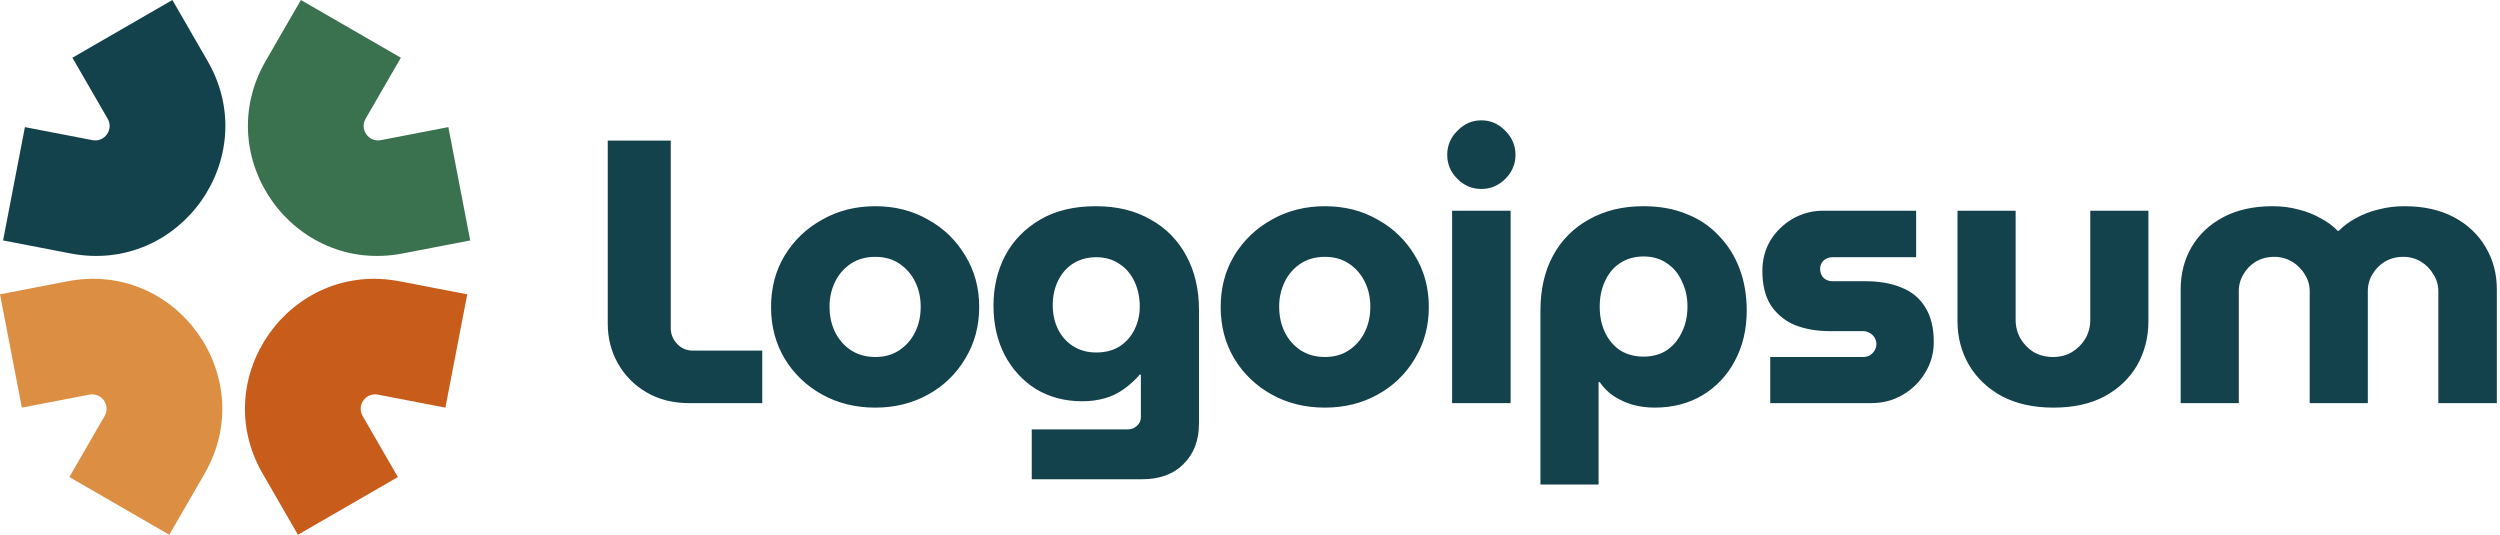
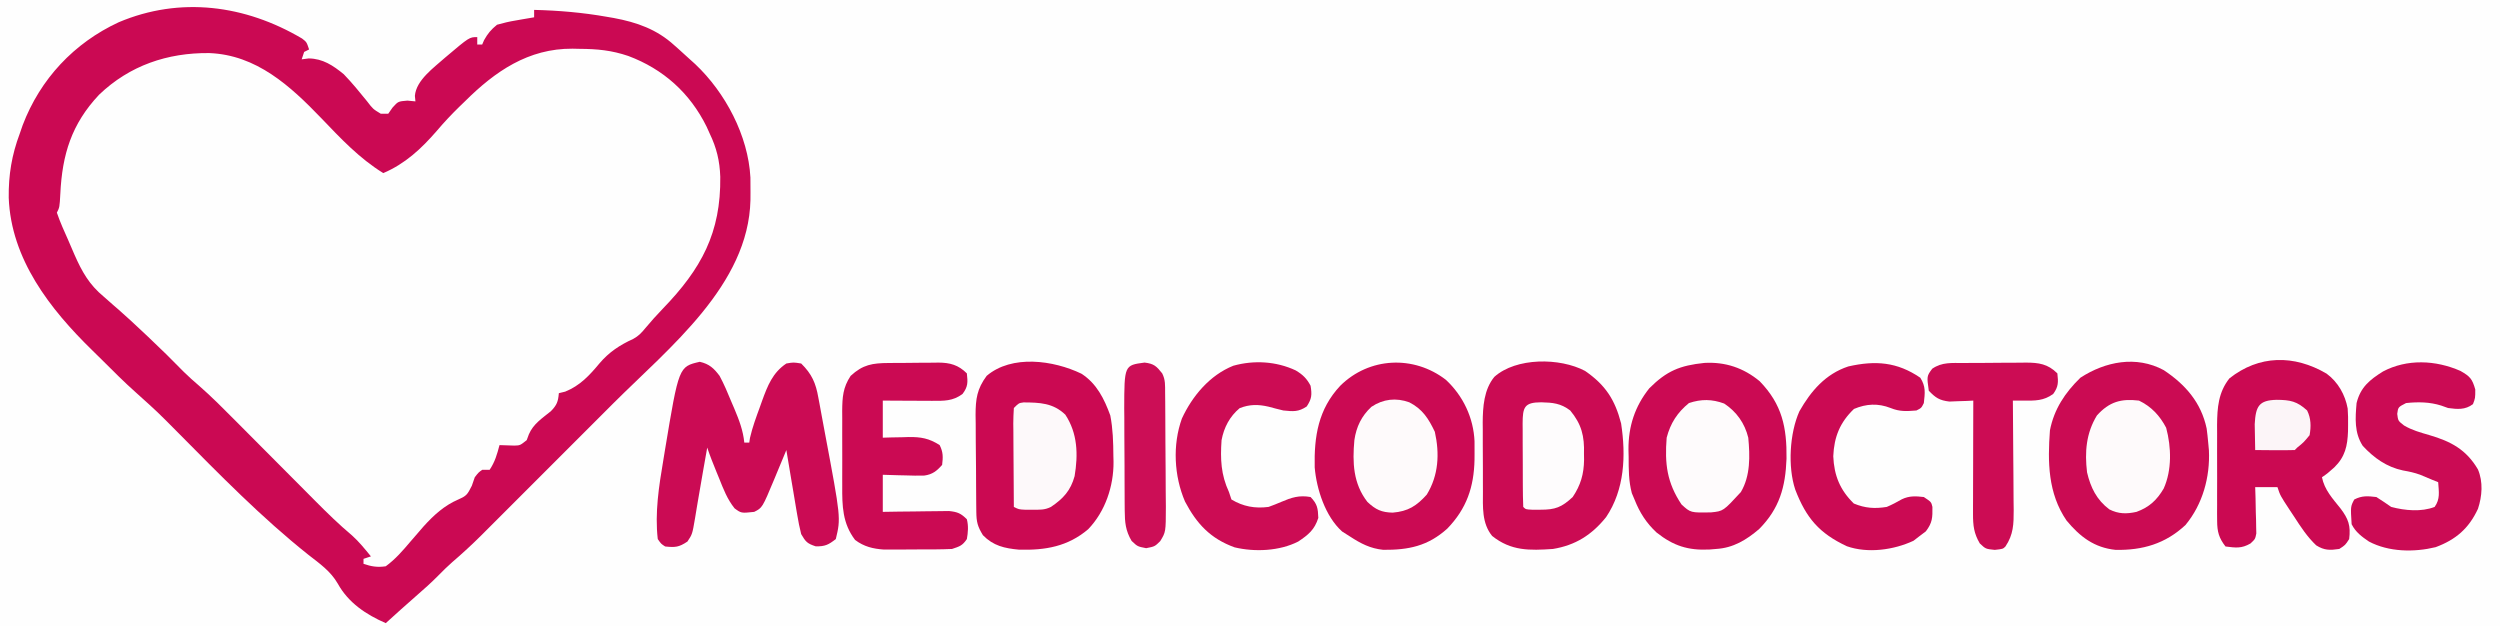
- <svg xmlns="http://www.w3.org/2000/svg" width="187" height="40" fill="none" viewBox="0 0 187 40">
-   <path fill="#3A724F" fill-rule="evenodd" d="M19.87 4.567 22.507 0l7.476 4.317-2.636 4.566c-.463.801.23 1.775 1.138 1.6l5.052-.975 1.635 8.477-5.052.974c-8.172 1.576-14.411-7.184-10.25-14.392Z" clip-rule="evenodd" />
-   <path fill="#DC8E43" fill-rule="evenodd" d="M15.302 35.433 12.665 40l-7.477-4.316 2.637-4.567c.463-.801-.23-1.775-1.139-1.6l-5.051.974L0 22.015l5.052-.974c8.172-1.576 14.41 7.184 10.25 14.392Z" clip-rule="evenodd" />
-   <path fill="#14424C" fill-rule="evenodd" d="M15.53 4.567 12.894 0 5.417 4.317l2.637 4.566c.462.801-.23 1.775-1.139 1.6l-5.052-.975L.23 17.985l5.051.974c8.173 1.576 14.412-7.184 10.25-14.392Z" clip-rule="evenodd" />
-   <path fill="#C85D1B" fill-rule="evenodd" d="M19.65 35.433 22.285 40l7.477-4.316-2.637-4.567c-.462-.801.23-1.775 1.139-1.6l5.051.974 1.635-8.476-5.052-.974c-8.172-1.576-14.41 7.184-10.25 14.392Z" clip-rule="evenodd" />
-   <path fill="#14424C" d="M163.114 30.153v-8.5c0-1.178.271-2.235.813-3.17.561-.954 1.356-1.702 2.385-2.245 1.029-.542 2.254-.813 3.675-.813a7.23 7.23 0 0 1 1.964.252c.599.15 1.141.365 1.627.645.505.262.935.58 1.291.954h.056a5.5 5.5 0 0 1 1.29-.954 6.772 6.772 0 0 1 1.656-.645 7.541 7.541 0 0 1 1.992-.252c1.421 0 2.646.27 3.675.813 1.028.543 1.823 1.29 2.384 2.245.562.935.842 1.991.842 3.17v8.5h-4.377v-8.36c0-.467-.121-.888-.364-1.262a2.663 2.663 0 0 0-.926-.954 2.508 2.508 0 0 0-1.347-.365c-.505 0-.963.122-1.374.365a2.654 2.654 0 0 0-.926.954 2.4 2.4 0 0 0-.337 1.262v8.36h-4.348v-8.36c0-.467-.122-.888-.365-1.262a2.585 2.585 0 0 0-.954-.954 2.508 2.508 0 0 0-1.347-.365c-.505 0-.963.122-1.374.365a2.654 2.654 0 0 0-.926.954 2.41 2.41 0 0 0-.337 1.262v8.36h-4.348ZM153.603 30.49c-1.477 0-2.759-.28-3.843-.842-1.066-.58-1.889-1.356-2.469-2.328-.58-.991-.87-2.086-.87-3.283v-8.276h4.349v8.164c0 .505.121.973.364 1.403.243.411.571.748.982 1.01.43.243.917.365 1.459.365.524 0 .991-.122 1.403-.365.43-.262.767-.599 1.01-1.01.243-.43.365-.898.365-1.403v-8.164h4.348v8.276c0 1.197-.281 2.292-.842 3.283-.561.972-1.374 1.749-2.44 2.328-1.048.561-2.32.842-3.816.842ZM132.414 30.153v-3.45h6.93c.187 0 .355-.038.505-.113.149-.093.271-.215.364-.364a.93.93 0 0 0 0-.982.9.9 0 0 0-.364-.337.934.934 0 0 0-.505-.14h-2.525c-.936 0-1.787-.15-2.553-.449a4.052 4.052 0 0 1-1.796-1.459c-.43-.673-.645-1.543-.645-2.609 0-.823.196-1.571.589-2.244a4.76 4.76 0 0 1 1.655-1.628 4.568 4.568 0 0 1 2.329-.617h6.929v3.479h-6.256a.97.97 0 0 0-.673.253.841.841 0 0 0-.253.617c0 .262.085.486.253.673a.97.97 0 0 0 .673.253h2.469c1.047 0 1.945.159 2.693.476.767.3 1.356.786 1.768 1.46.43.673.645 1.542.645 2.608 0 .842-.215 1.609-.645 2.3a4.613 4.613 0 0 1-1.684 1.656c-.692.412-1.477.617-2.356.617h-7.547ZM122.94 15.425c1.216 0 2.291.196 3.226.589a6.41 6.41 0 0 1 2.413 1.627 6.993 6.993 0 0 1 1.543 2.469c.355.935.533 1.973.533 3.114 0 1.421-.299 2.684-.898 3.787a6.471 6.471 0 0 1-2.412 2.553c-1.029.617-2.226.926-3.591.926-.58 0-1.132-.075-1.656-.224a5.312 5.312 0 0 1-1.402-.646 3.9 3.9 0 0 1-1.038-1.038h-.085v7.66h-4.348V23.223c0-1.59.318-2.965.954-4.124a6.666 6.666 0 0 1 2.693-2.694c1.16-.654 2.516-.981 4.068-.981Zm0 3.759c-.673 0-1.262.168-1.767.505-.487.318-.861.767-1.123 1.347-.261.56-.392 1.197-.392 1.907 0 .711.131 1.347.392 1.908.262.561.636 1.01 1.123 1.347.505.318 1.094.477 1.767.477.673 0 1.253-.16 1.739-.477a3.297 3.297 0 0 0 1.123-1.347c.28-.561.42-1.197.42-1.908 0-.71-.14-1.346-.42-1.907-.262-.58-.636-1.03-1.123-1.347-.486-.337-1.066-.505-1.739-.505ZM108.617 30.153V15.761h4.377v14.392h-4.377Zm2.188-16.019c-.692 0-1.29-.252-1.795-.757-.505-.505-.758-1.104-.758-1.796s.253-1.29.758-1.795c.505-.524 1.103-.786 1.795-.786s1.291.262 1.796.786c.505.505.757 1.103.757 1.795s-.252 1.29-.757 1.796c-.505.505-1.104.757-1.796.757ZM99.105 30.49c-1.477 0-2.805-.327-3.984-.982a7.462 7.462 0 0 1-2.805-2.693c-.673-1.141-1.01-2.422-1.01-3.844 0-1.44.337-2.721 1.01-3.843a7.462 7.462 0 0 1 2.805-2.693c1.179-.674 2.507-1.01 3.984-1.01 1.478 0 2.796.336 3.956 1.01a7.25 7.25 0 0 1 2.777 2.693c.692 1.122 1.038 2.403 1.038 3.843 0 1.422-.346 2.703-1.038 3.844a7.25 7.25 0 0 1-2.777 2.693c-1.178.655-2.497.982-3.956.982Zm0-3.787c.692 0 1.291-.169 1.796-.505a3.424 3.424 0 0 0 1.178-1.347c.281-.561.421-1.197.421-1.908 0-.692-.14-1.318-.421-1.88a3.423 3.423 0 0 0-1.178-1.346c-.505-.337-1.104-.505-1.796-.505s-1.3.168-1.823.505a3.428 3.428 0 0 0-1.179 1.347 4.144 4.144 0 0 0-.42 1.88c0 .71.14 1.346.42 1.907a3.43 3.43 0 0 0 1.179 1.347c.523.336 1.131.505 1.823.505ZM77.174 35.849v-3.732h7.181c.281 0 .515-.093.702-.28a.83.83 0 0 0 .28-.646v-3.17h-.084a6.59 6.59 0 0 1-1.206 1.094c-.412.3-.88.524-1.403.674a6.023 6.023 0 0 1-1.711.224c-1.272 0-2.413-.3-3.423-.898-.991-.617-1.777-1.468-2.357-2.553-.56-1.084-.841-2.319-.841-3.703 0-1.365.29-2.609.87-3.731.598-1.122 1.468-2.02 2.609-2.693 1.14-.674 2.534-1.01 4.18-1.01 1.571 0 2.927.327 4.068.982a6.624 6.624 0 0 1 2.693 2.72c.636 1.16.954 2.526.954 4.097v8.416c0 1.29-.383 2.31-1.15 3.058-.748.767-1.786 1.15-3.114 1.15h-8.248Zm4.825-9.483c.673 0 1.253-.15 1.74-.449a3.18 3.18 0 0 0 1.121-1.262 3.834 3.834 0 0 0 .393-1.74c0-.673-.13-1.29-.392-1.851-.262-.561-.636-1.001-1.123-1.319-.486-.337-1.066-.505-1.74-.505-.654 0-1.234.159-1.739.477-.486.318-.86.748-1.122 1.29-.261.543-.392 1.15-.392 1.824 0 .655.13 1.253.392 1.796.262.523.636.944 1.123 1.262.504.318 1.084.477 1.739.477ZM65.473 30.49c-1.477 0-2.805-.327-3.983-.982a7.46 7.46 0 0 1-2.806-2.693c-.673-1.141-1.01-2.422-1.01-3.844 0-1.44.337-2.721 1.01-3.843a7.46 7.46 0 0 1 2.806-2.693c1.178-.674 2.506-1.01 3.983-1.01 1.478 0 2.796.336 3.956 1.01a7.252 7.252 0 0 1 2.777 2.693c.692 1.122 1.038 2.403 1.038 3.843 0 1.422-.346 2.703-1.038 3.844a7.252 7.252 0 0 1-2.777 2.693c-1.178.655-2.497.982-3.956.982Zm0-3.787c.692 0 1.29-.169 1.796-.505a3.43 3.43 0 0 0 1.178-1.347c.28-.561.42-1.197.42-1.908 0-.692-.14-1.318-.42-1.88a3.429 3.429 0 0 0-1.178-1.346c-.505-.337-1.104-.505-1.796-.505s-1.3.168-1.823.505a3.428 3.428 0 0 0-1.179 1.347 4.145 4.145 0 0 0-.42 1.88c0 .71.14 1.346.42 1.907a3.43 3.43 0 0 0 1.179 1.347c.523.336 1.131.505 1.823.505ZM51.547 30.153c-1.216 0-2.282-.27-3.198-.813a5.763 5.763 0 0 1-2.132-2.16c-.505-.898-.758-1.89-.758-2.974V10.515h4.713v14.027c0 .45.16.842.477 1.179.318.336.71.505 1.178.505h5.19v3.927h-5.47Z" />
+ <svg xmlns="http://www.w3.org/2000/svg" version="1.1" width="1011" height="253">
+   <path d="M0 0 C333.63 0 667.26 0 1011 0 C1011 83.49 1011 166.98 1011 253 C677.37 253 343.74 253 0 253 C0 169.51 0 86.02 0 0 Z " fill="#FEFEFE" transform="translate(0,0)" />
+   <path d="M0 0 C12.81 9.316 22.071 22.008 25.406 37.75 C25.652 41.309 25.637 44.871 25.656 48.438 C25.687 49.871 25.687 49.871 25.719 51.334 C25.754 57.71 24.847 62.863 22.406 68.75 C21.859 70.094 21.859 70.094 21.301 71.465 C16.476 81.377 9.179 89.164 1.694 97.126 C-0.925 99.912 -3.39 102.713 -5.719 105.75 C-8.583 109.197 -12.123 110.604 -16.137 112.445 C-21.425 115.254 -24.928 119.933 -28.656 124.5 C-31.253 127.598 -33.776 129.275 -37.594 130.75 C-38.254 130.75 -38.914 130.75 -39.594 130.75 C-39.647 131.472 -39.699 132.194 -39.754 132.938 C-40.904 136.788 -42.967 138.2 -46.031 140.75 C-49.851 143.937 -51.97 146.051 -53.594 150.75 C-56.808 152.357 -60.03 151.807 -63.594 151.75 C-63.866 152.69 -63.866 152.69 -64.145 153.648 C-64.396 154.466 -64.647 155.283 -64.906 156.125 C-65.15 156.937 -65.394 157.749 -65.645 158.586 C-66.594 160.75 -66.594 160.75 -69.594 162.75 C-70.254 162.75 -70.914 162.75 -71.594 162.75 C-74.534 165.882 -74.534 165.882 -76 169.816 C-76.196 170.454 -76.392 171.093 -76.594 171.75 C-78.467 172.67 -80.345 173.583 -82.238 174.461 C-90.753 179.121 -97.411 187.608 -103.772 194.784 C-104.34 195.412 -104.907 196.04 -105.492 196.688 C-105.994 197.253 -106.496 197.819 -107.013 198.402 C-108.887 200 -110.168 200.411 -112.594 200.75 C-114.603 200.479 -116.607 200.156 -118.594 199.75 C-118.264 198.76 -117.934 197.77 -117.594 196.75 C-116.934 196.75 -116.274 196.75 -115.594 196.75 C-119.965 191.585 -124.494 186.828 -129.5 182.281 C-136.628 175.698 -143.528 168.903 -150.375 162.031 C-150.89 161.515 -151.405 160.998 -151.935 160.466 C-155.658 156.731 -159.377 152.991 -163.094 149.25 C-166.844 145.476 -170.597 141.703 -174.353 137.935 C-175.831 136.451 -177.305 134.964 -178.779 133.477 C-183.344 128.895 -187.94 124.434 -192.873 120.248 C-195.939 117.579 -198.751 114.654 -201.594 111.75 C-206.953 106.32 -206.953 106.32 -212.594 101.188 C-213.197 100.655 -213.8 100.123 -214.422 99.574 C-216.154 98.12 -217.95 96.743 -219.766 95.395 C-228.498 88.518 -233.154 80.666 -237.531 70.562 C-237.798 69.948 -238.066 69.333 -238.341 68.699 C-241.488 61.359 -241.488 61.359 -242.594 57.75 C-242.099 56.76 -242.099 56.76 -241.594 55.75 C-241.481 53.982 -241.374 52.214 -241.304 50.444 C-240.627 33.475 -235.707 20.884 -223.594 8.75 C-223.028 8.172 -222.462 7.595 -221.879 7 C-209.963 -4.188 -194.223 -7.144 -178.484 -6.66 C-157.303 -5.358 -141.821 13.192 -128.123 27.468 C-122.425 33.392 -117.138 38.341 -109.594 41.75 C-98.086 34.555 -89.103 25.339 -79.988 15.398 C-59.126 -7.161 -27.879 -18.103 0 0 Z " fill="#FEFEFE" transform="translate(265.5938,28.25)" />
+   <path d="M0 0 C1.863 1.43 1.863 1.43 2.863 4.43 C2.203 4.76 1.543 5.09 0.863 5.43 C0.368 6.915 0.368 6.915 -0.137 8.43 C0.812 8.306 1.761 8.182 2.738 8.055 C8.428 8.146 12.555 10.912 16.863 14.43 C20.221 17.902 23.265 21.627 26.297 25.383 C28.698 28.521 28.698 28.521 31.863 30.43 C32.853 30.43 33.843 30.43 34.863 30.43 C35.441 29.605 36.018 28.78 36.613 27.93 C38.863 25.43 38.863 25.43 42.613 25.117 C44.222 25.272 44.222 25.272 45.863 25.43 C45.791 24.695 45.719 23.96 45.645 23.203 C46.149 16.81 53.371 11.762 57.926 7.68 C67.676 -0.57 67.676 -0.57 70.863 -0.57 C70.863 0.42 70.863 1.41 70.863 2.43 C71.523 2.43 72.183 2.43 72.863 2.43 C73.235 1.563 73.235 1.563 73.613 0.68 C75.121 -2.034 76.446 -3.593 78.863 -5.57 C81.512 -6.325 83.919 -6.887 86.613 -7.32 C87.311 -7.445 88.008 -7.57 88.727 -7.699 C90.436 -8.004 92.15 -8.289 93.863 -8.57 C93.863 -9.56 93.863 -10.55 93.863 -11.57 C103.828 -11.324 113.541 -10.502 123.363 -8.758 C124.257 -8.605 125.152 -8.452 126.073 -8.294 C135.433 -6.542 143.455 -3.73 150.551 2.742 C151.103 3.23 151.656 3.718 152.225 4.22 C153.785 5.609 155.327 7.015 156.863 8.43 C157.568 9.064 158.274 9.698 159 10.352 C171.225 21.89 180.441 39.318 181.332 56.227 C181.366 58.211 181.376 60.195 181.363 62.18 C181.358 63.227 181.352 64.275 181.346 65.354 C180.56 99.699 148.454 125.004 125.934 147.492 C124.246 149.18 122.559 150.868 120.872 152.557 C117.366 156.064 113.858 159.57 110.349 163.075 C105.867 167.551 101.39 172.031 96.914 176.513 C93.443 179.988 89.969 183.46 86.495 186.932 C84.843 188.583 83.192 190.235 81.541 191.888 C79.236 194.196 76.927 196.501 74.618 198.805 C73.614 199.812 73.614 199.812 72.59 200.839 C68.749 204.663 64.802 208.302 60.682 211.825 C58.831 213.459 57.092 215.167 55.363 216.93 C52.388 219.952 49.273 222.75 46.062 225.52 C41.944 229.097 37.911 232.772 33.863 236.43 C25.94 232.972 18.762 228.222 14.488 220.492 C11.554 215.378 7.091 212.314 2.502 208.734 C-16.364 193.722 -33.284 176.404 -50.223 159.307 C-58.392 151.063 -58.392 151.063 -67.017 143.305 C-71.914 138.973 -76.517 134.315 -81.154 129.708 C-82.384 128.489 -83.619 127.274 -84.859 126.064 C-101.917 109.412 -117.669 89.253 -118.607 64.39 C-118.718 55.177 -117.386 47.106 -114.137 38.43 C-113.553 36.742 -113.553 36.742 -112.957 35.02 C-105.86 16.395 -92.215 1.813 -74.137 -6.57 C-49.301 -17.08 -23.02 -13.585 0 0 Z M65.863 25.43 C64.734 26.52 64.734 26.52 63.582 27.633 C60.386 30.755 57.378 33.961 54.488 37.367 C48.24 44.584 41.699 50.666 32.863 54.43 C23.127 48.422 15.683 40.452 7.83 32.26 C-4.755 19.175 -18.418 6.629 -37.517 5.893 C-54.4 5.726 -69.713 10.899 -82.074 22.742 C-93.218 34.6 -96.976 46.878 -97.742 62.811 C-98.034 68.225 -98.034 68.225 -99.137 70.43 C-97.829 74.298 -96.127 78.001 -94.47 81.732 C-93.651 83.585 -92.858 85.449 -92.066 87.314 C-88.975 94.323 -86.053 99.551 -80.137 104.43 C-78.82 105.59 -77.503 106.752 -76.188 107.914 C-75.518 108.492 -74.848 109.07 -74.159 109.666 C-70.806 112.591 -67.566 115.633 -64.324 118.68 C-63.631 119.329 -62.938 119.979 -62.225 120.648 C-57.297 125.288 -52.485 130.019 -47.762 134.867 C-45.782 136.799 -43.804 138.579 -41.701 140.365 C-36.603 144.813 -31.853 149.601 -27.09 154.401 C-25.443 156.061 -23.793 157.717 -22.142 159.373 C-18.045 163.484 -13.953 167.6 -9.861 171.715 C-6.392 175.205 -2.92 178.692 0.554 182.177 C2.167 183.796 3.777 185.418 5.386 187.04 C10.17 191.848 14.975 196.565 20.181 200.922 C23.056 203.499 25.425 206.442 27.863 209.43 C26.873 209.76 25.883 210.09 24.863 210.43 C24.863 211.09 24.863 211.75 24.863 212.43 C28 213.536 30.559 213.943 33.863 213.43 C37.757 210.592 40.758 207.094 43.863 203.43 C45.071 202.034 46.28 200.638 47.488 199.242 C48.039 198.604 48.589 197.966 49.156 197.309 C53.299 192.749 57.488 188.888 63.176 186.43 C66.606 184.882 66.816 184.523 68.676 180.867 C69.068 179.733 69.46 178.598 69.863 177.43 C71.363 175.492 71.363 175.492 72.863 174.43 C73.853 174.43 74.843 174.43 75.863 174.43 C78.053 171.145 78.861 168.223 79.863 164.43 C81.849 164.495 83.835 164.56 85.82 164.625 C88.177 164.562 88.177 164.562 90.863 162.43 C91.151 161.656 91.438 160.883 91.734 160.086 C93.549 155.815 97.116 153.59 100.648 150.711 C103.078 148.208 103.568 146.85 103.863 143.43 C104.709 143.223 105.555 143.017 106.426 142.805 C112.389 140.42 116.245 136.243 120.301 131.367 C124.139 126.846 128.537 123.935 133.918 121.5 C136.1 120.3 137.226 119.101 138.801 117.18 C141.085 114.459 143.417 111.829 145.891 109.281 C161.451 93.187 169.443 78.591 169.141 55.906 C168.922 49.508 167.652 44.199 164.863 38.43 C164.451 37.514 164.038 36.599 163.613 35.656 C156.9 22.039 146.092 12.348 131.926 7.055 C125.159 4.763 119.369 4.218 112.238 4.18 C110.817 4.149 110.817 4.149 109.367 4.117 C91.504 4.019 78.075 13.288 65.863 25.43 Z " fill="#CB0953" transform="translate(122.1367,15.57031)" />
+   <path d="M0 0 C8.753 5.806 15.157 13.12 17.359 23.629 C17.612 25.519 17.818 27.416 17.984 29.316 C18.078 30.337 18.173 31.358 18.27 32.41 C18.78 43.188 15.774 54.221 8.785 62.637 C0.652 70.223 -8.568 72.89 -19.477 72.684 C-28.12 71.787 -33.889 67.359 -39.324 60.793 C-46.823 49.813 -46.979 37.13 -46.016 24.316 C-44.331 15.74 -39.899 9.095 -33.703 3.066 C-23.642 -3.485 -11.112 -5.995 0 0 Z " fill="#CB0B53" transform="translate(875.0156,149.6836)" />
+   <path d="M0 0 C6.968 6.507 11.148 15.359 11.551 24.863 C11.57 26.471 11.574 28.079 11.562 29.688 C11.557 30.529 11.551 31.371 11.545 32.238 C11.329 43.307 8.351 52.081 0.516 60.164 C-7.317 67.199 -15.071 68.804 -25.391 68.723 C-30.605 68.183 -34.408 66.206 -38.75 63.375 C-39.822 62.694 -40.895 62.014 -42 61.312 C-48.78 55.245 -52.346 44.167 -53.086 35.395 C-53.355 22.862 -51.646 11.864 -42.75 2.375 C-31.097 -9.175 -13.074 -10.114 0 0 Z " fill="#CB0A53" transform="translate(584.75,153.625)" />
+   <path d="M0 0 C8.446 -0.487 15.84 1.995 22.371 7.406 C31.453 16.772 33.376 26.09 33.217 38.745 C32.796 50.168 30.384 58.846 22.188 67.137 C17.03 71.575 11.654 74.828 4.75 75.234 C3.864 75.308 2.979 75.381 2.066 75.457 C-6.561 75.886 -12.511 73.982 -19.285 68.625 C-23.476 64.746 -26.162 60.529 -28.25 55.234 C-28.607 54.395 -28.964 53.556 -29.332 52.691 C-30.638 47.775 -30.618 43.05 -30.625 37.984 C-30.649 36.998 -30.674 36.012 -30.699 34.996 C-30.736 25.665 -28.129 17.583 -22.25 10.234 C-15.2 3.214 -9.889 1.03 0 0 Z " fill="#CB0A53" transform="translate(689.25,146.7656)" />
+   <path d="M0 0 C8.261 5.692 12.106 11.667 14.574 21.223 C16.564 34.201 16.009 47.996 8.512 59.117 C2.741 66.304 -3.886 70.511 -13 72 C-22.401 72.642 -29.913 72.866 -37.578 66.738 C-41.805 61.571 -41.307 54.975 -41.301 48.668 C-41.305 47.677 -41.309 46.686 -41.314 45.664 C-41.319 43.572 -41.32 41.48 -41.316 39.388 C-41.313 36.208 -41.336 33.029 -41.361 29.85 C-41.364 27.81 -41.364 25.77 -41.363 23.73 C-41.372 22.79 -41.382 21.849 -41.391 20.879 C-41.347 14.516 -40.904 7.525 -36.69 2.409 C-27.881 -5.488 -10.171 -5.395 0 0 Z " fill="#CB0B53" transform="translate(641,150)" />
+   <path d="M0 0 C6.176 3.965 9.224 10.128 11.688 16.887 C12.754 22.336 12.902 27.728 12.938 33.262 C12.958 34.061 12.979 34.86 13 35.684 C13.064 45.515 9.654 55.72 2.75 62.902 C-5.505 69.919 -14.601 71.462 -25.223 71.172 C-31.107 70.629 -35.624 69.617 -39.812 65.324 C-41.964 61.829 -42.446 59.994 -42.49 55.906 C-42.502 54.867 -42.515 53.829 -42.528 52.759 C-42.536 51.632 -42.543 50.505 -42.551 49.344 C-42.559 48.187 -42.567 47.03 -42.575 45.838 C-42.589 43.384 -42.6 40.93 -42.608 38.476 C-42.625 34.732 -42.669 30.988 -42.713 27.244 C-42.723 24.861 -42.732 22.477 -42.738 20.094 C-42.756 18.977 -42.773 17.86 -42.791 16.709 C-42.773 10.197 -42.217 6.173 -38.312 0.887 C-28.12 -7.798 -11.259 -5.42 0 0 Z " fill="#CB0952" transform="translate(437.3125,151.1133)" />
+   <path d="M0 0 C3.842 0.88 5.696 2.618 8 5.688 C9.822 9.072 11.291 12.571 12.75 16.125 C13.148 17.054 13.547 17.983 13.957 18.939 C15.875 23.506 17.502 27.712 18 32.688 C18.66 32.688 19.32 32.688 20 32.688 C20.097 32.057 20.193 31.427 20.293 30.777 C21.28 26.466 22.789 22.398 24.312 18.25 C24.608 17.417 24.904 16.583 25.209 15.725 C27.43 9.657 29.454 4.385 35 0.688 C37.875 0.188 37.875 0.188 41 0.688 C45.297 4.929 46.923 8.592 47.949 14.551 C48.093 15.301 48.236 16.051 48.384 16.824 C48.684 18.41 48.975 19.998 49.258 21.587 C49.68 23.958 50.127 26.324 50.58 28.689 C57.058 63.14 57.058 63.14 55 71.688 C52.052 73.993 50.647 74.7 46.875 74.625 C43.41 73.495 42.818 72.799 41 69.688 C40.343 67.052 39.822 64.531 39.395 61.859 C39.201 60.736 39.201 60.736 39.004 59.59 C38.596 57.207 38.204 54.823 37.812 52.438 C37.538 50.818 37.263 49.198 36.986 47.578 C36.312 43.616 35.653 39.653 35 35.688 C34.773 36.237 34.547 36.786 34.313 37.352 C33.275 39.862 32.232 42.368 31.188 44.875 C30.831 45.739 30.475 46.604 30.107 47.494 C25.283 59.046 25.283 59.046 22 60.688 C16.773 61.256 16.773 61.256 14.066 59.266 C11.102 55.568 9.562 51.502 7.812 47.125 C7.457 46.262 7.102 45.399 6.736 44.51 C5.404 41.255 4.112 38.025 3 34.688 C2.695 36.415 2.39 38.143 2.086 39.87 C1.818 41.387 1.549 42.904 1.28 44.421 C0.568 48.431 -0.13 52.443 -0.797 56.461 C-0.925 57.222 -1.054 57.983 -1.186 58.768 C-1.432 60.228 -1.674 61.69 -1.909 63.152 C-3.03 69.736 -3.03 69.736 -5 72.688 C-8.469 75 -9.922 75.112 -14 74.688 C-15.667 73.617 -15.667 73.617 -17 71.688 C-18.225 61.043 -16.525 50.237 -14.75 39.75 C-14.519 38.345 -14.289 36.939 -14.059 35.534 C-8.482 1.944 -8.482 1.944 0 0 Z " fill="#CB0B54" transform="translate(283,146.3125)" />
+   <path d="M0 0 C4.6 3.384 7.517 8.527 8.53 14.11 C8.699 16.39 8.735 18.617 8.691 20.902 C8.678 22.09 8.678 22.09 8.665 23.301 C8.457 29.234 7.501 33.625 3.129 37.902 C0.316 40.402 0.316 40.402 -1.871 41.902 C-0.861 46.993 2.452 50.539 5.623 54.506 C8.803 58.713 9.82 61.452 9.129 66.902 C7.566 69.34 7.566 69.34 5.129 70.902 C1.306 71.458 -0.897 71.514 -4.203 69.438 C-7.847 65.975 -10.397 62.043 -13.121 57.84 C-13.662 57.025 -14.204 56.209 -14.762 55.369 C-18.725 49.339 -18.725 49.339 -19.871 45.902 C-22.841 45.902 -25.811 45.902 -28.871 45.902 C-28.825 47.383 -28.778 48.865 -28.73 50.391 C-28.693 52.332 -28.657 54.273 -28.621 56.215 C-28.571 57.68 -28.571 57.68 -28.52 59.174 C-28.507 60.112 -28.494 61.049 -28.48 62.016 C-28.46 62.88 -28.439 63.744 -28.417 64.634 C-28.871 66.902 -28.871 66.902 -30.768 68.678 C-34.38 70.78 -36.737 70.427 -40.871 69.902 C-43.542 66.49 -44.248 63.877 -44.259 59.596 C-44.269 58.562 -44.278 57.527 -44.288 56.46 C-44.282 55.352 -44.276 54.244 -44.27 53.102 C-44.274 51.376 -44.274 51.376 -44.278 49.616 C-44.28 47.184 -44.275 44.752 -44.262 42.321 C-44.246 38.614 -44.262 34.908 -44.281 31.201 C-44.279 28.835 -44.275 26.468 -44.27 24.102 C-44.276 22.999 -44.282 21.897 -44.288 20.761 C-44.225 13.806 -43.786 7.574 -39.293 1.914 C-27.362 -7.536 -13.22 -7.755 0 0 Z " fill="#CB0952" transform="translate(940.8711,151.0977)" />
+   <path d="M0 0 C1.075 -0.009 1.075 -0.009 2.171 -0.017 C3.685 -0.027 5.2 -0.033 6.715 -0.037 C9.024 -0.047 11.332 -0.078 13.641 -0.109 C15.115 -0.116 16.589 -0.121 18.062 -0.125 C18.749 -0.137 19.436 -0.15 20.143 -0.162 C24.889 -0.141 28.254 0.794 31.664 4.203 C32.066 7.824 32.149 9.563 29.914 12.516 C26.002 15.45 22.381 15.324 17.586 15.301 C16.426 15.298 15.266 15.294 14.07 15.291 C12.864 15.283 11.657 15.274 10.414 15.266 C9.192 15.261 7.97 15.257 6.711 15.252 C3.695 15.24 0.68 15.222 -2.336 15.203 C-2.336 20.153 -2.336 25.103 -2.336 30.203 C-0.6 30.151 -0.6 30.151 1.172 30.098 C2.711 30.07 4.25 30.042 5.789 30.016 C6.55 29.99 7.31 29.965 8.094 29.939 C13.038 29.876 16.381 30.448 20.664 33.203 C22.101 36.078 22.046 38.022 21.664 41.203 C19.499 43.674 17.775 45.042 14.472 45.521 C11.92 45.597 9.402 45.552 6.852 45.453 C5.526 45.426 5.526 45.426 4.174 45.398 C2.003 45.352 -0.166 45.28 -2.336 45.203 C-2.336 50.153 -2.336 55.103 -2.336 60.203 C0.843 60.151 0.843 60.151 4.086 60.098 C6.145 60.074 8.203 60.056 10.262 60.038 C11.69 60.023 13.117 60.003 14.545 59.977 C16.6 59.94 18.655 59.923 20.711 59.91 C22.565 59.887 22.565 59.887 24.456 59.863 C27.885 60.227 29.256 60.786 31.664 63.203 C32.357 65.911 32.145 68.46 31.664 71.203 C29.852 73.877 28.786 74.162 25.664 75.203 C21.286 75.409 16.905 75.389 12.523 75.388 C10.37 75.391 8.217 75.409 6.064 75.428 C4.685 75.431 3.305 75.433 1.926 75.434 C0.678 75.438 -0.571 75.442 -1.857 75.446 C-6.339 75.133 -9.896 74.273 -13.523 71.578 C-18.651 64.86 -18.782 57.811 -18.734 49.695 C-18.739 48.069 -18.739 48.069 -18.743 46.41 C-18.745 44.129 -18.74 41.848 -18.727 39.567 C-18.711 36.082 -18.727 32.598 -18.746 29.113 C-18.744 26.891 -18.74 24.668 -18.734 22.445 C-18.74 21.408 -18.747 20.37 -18.753 19.301 C-18.7 13.861 -18.455 9.872 -15.336 5.203 C-10.4 0.638 -6.509 0.04 0 0 Z " fill="#CB0A53" transform="translate(359.3359,146.7969)" />
+   <path d="M0 0 C3.886 2.221 4.765 3.176 6 7.5 C6 11 6 11 5.062 13.438 C1.914 15.823 -1.252 15.505 -5 15 C-5.928 14.67 -6.856 14.34 -7.812 14 C-12.464 12.541 -17.16 12.483 -22 13 C-25.2 14.641 -25.2 14.641 -25.562 17.375 C-25.221 20.183 -25.221 20.183 -22.812 22.062 C-19.6 23.97 -16.199 24.9 -12.625 25.938 C-3.878 28.491 2.357 31.786 7.074 39.832 C9.226 44.871 8.775 50.644 7.09 55.766 C3.39 63.713 -1.83 68.229 -10.023 71.273 C-18.706 73.393 -28.968 73.259 -37 69 C-39.876 67.058 -42.417 65.165 -44 62 C-44.454 54.854 -44.454 54.854 -42.938 52 C-39.799 50.38 -37.475 50.588 -34 51 C-31.969 52.285 -29.967 53.619 -28 55 C-22.489 56.47 -15.829 57.104 -10.438 55 C-8.125 51.783 -8.745 48.889 -9 45 C-9.722 44.711 -10.444 44.422 -11.188 44.125 C-12.887 43.445 -14.578 42.743 -16.25 42 C-18.66 41.124 -20.742 40.685 -23.25 40.25 C-29.858 38.849 -34.947 35.207 -39.5 30.312 C-42.954 24.988 -42.53 19.129 -42 13 C-40.441 6.646 -36.728 3.596 -31.316 0.227 C-21.587 -4.925 -10.025 -4.405 0 0 Z " fill="#CB0B54" transform="translate(995,150)" />
+   <path d="M0 0 C2.845 1.706 4.457 3.254 6 6.199 C6.598 9.862 6.484 11.464 4.438 14.574 C1.056 16.829 -0.981 16.601 -5 16.199 C-7.02 15.73 -9.017 15.195 -11.02 14.656 C-15.205 13.69 -18.693 13.683 -22.688 15.262 C-26.7 18.624 -29.033 23.037 -30 28.199 C-30.531 35.913 -30.259 42.161 -27 49.199 C-26.67 50.189 -26.34 51.179 -26 52.199 C-21.255 55.046 -16.467 55.91 -11 55.199 C-9.292 54.588 -7.603 53.918 -5.938 53.199 C-1.775 51.412 1.412 50.356 6 51.199 C8.726 54.01 8.983 55.741 9.125 59.637 C7.612 64.428 5.106 66.468 1 69.199 C-6.528 73.055 -16.57 73.494 -24.719 71.551 C-34.456 68.035 -40.019 62.074 -44.773 53.043 C-49.213 42.75 -49.876 30.079 -46.035 19.434 C-41.82 10.335 -34.751 1.888 -25.234 -1.902 C-16.854 -4.23 -7.879 -3.693 0 0 Z " fill="#CC0C54" transform="translate(524,149.8008)" />
+   <path d="M0 0 C2.273 3.558 1.902 6.068 1.438 10.25 C0.438 12.25 0.438 12.25 -1.562 13.25 C-5.522 13.569 -8.332 13.755 -12 12.25 C-17.071 10.271 -21.838 10.52 -26.812 12.625 C-32.484 18.039 -34.855 23.935 -35.188 31.75 C-34.856 39.555 -32.47 45.41 -26.875 50.875 C-22.31 52.77 -18.436 53.036 -13.562 52.25 C-11.414 51.355 -9.465 50.301 -7.445 49.148 C-4.431 47.71 -1.819 47.867 1.438 48.25 C4.438 50.25 4.438 50.25 4.906 52.238 C4.964 56.547 4.935 58.596 2.25 62.125 C1.322 62.826 0.394 63.528 -0.562 64.25 C-1.284 64.807 -2.006 65.364 -2.75 65.938 C-10.774 69.682 -21.26 71.117 -29.68 68.152 C-40.897 62.907 -46.146 56.711 -50.562 45.25 C-53.644 36.005 -52.832 22.38 -48.883 13.57 C-44.21 5.358 -38.334 -1.511 -29.117 -4.559 C-18.168 -7.047 -9.373 -6.401 0 0 Z " fill="#CB0A53" transform="translate(776.5625,152.75)" />
+   <path d="M0 0 C1.343 -0.009 1.343 -0.009 2.713 -0.017 C4.61 -0.027 6.508 -0.033 8.405 -0.037 C11.302 -0.047 14.199 -0.078 17.096 -0.109 C18.939 -0.116 20.782 -0.121 22.625 -0.125 C23.49 -0.137 24.354 -0.15 25.245 -0.162 C30.455 -0.143 34.141 0.332 38.012 4.203 C38.409 7.783 38.481 9.561 36.324 12.516 C32.449 15.343 28.987 15.236 24.336 15.219 C23.526 15.216 22.716 15.214 21.882 15.212 C21.265 15.209 20.647 15.206 20.012 15.203 C20.018 15.854 20.025 16.504 20.032 17.175 C20.098 23.956 20.144 30.736 20.177 37.518 C20.192 40.047 20.212 42.577 20.238 45.106 C20.274 48.746 20.291 52.384 20.305 56.023 C20.32 57.152 20.336 58.28 20.352 59.443 C20.353 65.111 20.281 69.331 17.012 74.203 C16.012 75.203 16.012 75.203 12.699 75.578 C9.012 75.203 9.012 75.203 6.637 72.953 C4.252 68.917 3.887 65.715 3.898 61.067 C3.898 60.047 3.898 59.026 3.898 57.974 C3.904 56.879 3.909 55.784 3.914 54.656 C3.915 53.53 3.917 52.404 3.918 51.243 C3.924 47.646 3.936 44.05 3.949 40.453 C3.954 38.014 3.959 35.576 3.963 33.137 C3.974 27.159 3.991 21.181 4.012 15.203 C2.691 15.273 2.691 15.273 1.344 15.344 C0.182 15.38 -0.979 15.416 -2.176 15.453 C-3.899 15.523 -3.899 15.523 -5.656 15.594 C-9.652 15.125 -11.233 14.091 -13.988 11.203 C-14.813 5.328 -14.813 5.328 -12.613 2.328 C-8.634 -0.427 -4.678 0.023 0 0 Z " fill="#CC0C54" transform="translate(793.9883,146.7969)" />
+   <path d="M0 0 C5.005 2.406 8.444 6.103 11 11 C13.098 18.885 13.361 28.051 10 35.562 C7.261 40.232 4.117 43.153 -1 45 C-5.023 45.893 -8.264 45.878 -11.984 43.996 C-17.108 40.154 -19.57 35.151 -21 29 C-21.978 20.785 -21.38 13.171 -17 6 C-11.982 0.457 -7.246 -0.857 0 0 Z " fill="#FEFAFB" transform="translate(865,162)" />
+   <path d="M0 0 C5.322 2.707 7.786 6.592 10.328 11.93 C12.289 20.752 11.864 29.472 7.078 37.305 C2.966 41.893 -0.485 44.105 -6.734 44.617 C-11.216 44.51 -13.577 43.427 -16.922 40.305 C-22.729 32.873 -23.036 24.313 -22.208 15.268 C-21.422 9.879 -19.309 5.512 -15.312 1.816 C-10.537 -1.371 -5.323 -1.926 0 0 Z " fill="#FEFAFB" transform="translate(569.9219,162.6953)" />
+   <path d="M0 0 C5.007 3.3 8.324 7.963 9.75 13.812 C10.457 21.212 10.652 29.236 6.75 35.812 C-0.359 43.517 -0.359 43.517 -5.238 44.016 C-13.572 44.184 -13.572 44.184 -17.25 40.812 C-23.139 31.978 -24.086 24.383 -23.25 13.812 C-21.715 7.955 -18.964 3.68 -14.25 -0.188 C-9.221 -1.864 -4.91 -1.794 0 0 Z " fill="#FEFBFC" transform="translate(697.25,163.1875)" />
+   <path d="M0 0 C3.787 0.454 4.794 1.44 7.125 4.375 C8.471 7.068 8.274 9.183 8.302 12.198 C8.315 13.42 8.328 14.642 8.341 15.901 C8.349 17.241 8.357 18.581 8.363 19.922 C8.367 20.597 8.371 21.271 8.376 21.966 C8.396 25.539 8.411 29.112 8.42 32.686 C8.431 36.369 8.466 40.051 8.505 43.734 C8.532 46.572 8.54 49.41 8.543 52.248 C8.551 54.264 8.577 56.279 8.604 58.294 C8.58 68.505 8.58 68.505 6.317 72.212 C4.125 74.375 4.125 74.375 0.625 75.062 C-2.875 74.375 -2.875 74.375 -5.25 72.125 C-7.695 67.988 -8.002 64.659 -8.036 59.891 C-8.046 58.793 -8.055 57.695 -8.065 56.563 C-8.069 55.381 -8.074 54.199 -8.078 52.98 C-8.084 51.76 -8.09 50.539 -8.095 49.281 C-8.105 46.698 -8.111 44.115 -8.115 41.532 C-8.125 37.588 -8.156 33.645 -8.188 29.701 C-8.194 27.19 -8.199 24.679 -8.203 22.168 C-8.215 20.992 -8.228 19.815 -8.241 18.604 C-8.193 1.069 -8.193 1.069 0 0 Z " fill="#CC0E56" transform="translate(462.875,146.625)" />
+   <path d="M0 0 C6.564 0.045 11.92 0.2 16.895 4.953 C21.881 12.505 22.121 21.067 20.652 29.828 C19.053 35.672 16.057 38.909 11.082 42.266 C8.473 43.57 6.493 43.398 3.582 43.391 C2.602 43.393 1.623 43.396 0.613 43.398 C-1.918 43.266 -1.918 43.266 -3.918 42.266 C-3.967 36.606 -4.004 30.946 -4.028 25.286 C-4.038 23.359 -4.052 21.433 -4.069 19.506 C-4.093 16.741 -4.104 13.976 -4.113 11.211 C-4.124 10.346 -4.134 9.482 -4.145 8.591 C-4.145 6.481 -4.041 4.372 -3.918 2.266 C-1.918 0.266 -1.918 0.266 0 0 Z " fill="#FDF9FA" transform="translate(413.918,162.7344)" />
+   <path d="M0 0 C4.682 0.116 7.923 0.397 11.75 3.312 C16.364 8.901 17.524 13.685 17.312 20.812 C17.323 21.616 17.334 22.419 17.346 23.246 C17.276 29.016 15.985 33.499 12.75 38.312 C8.273 42.47 5.724 43.452 -0.312 43.438 C-1.939 43.441 -1.939 43.441 -3.598 43.445 C-6.25 43.312 -6.25 43.312 -7.25 42.312 C-7.364 39.379 -7.414 36.47 -7.418 33.535 C-7.421 32.653 -7.425 31.772 -7.428 30.863 C-7.433 28.995 -7.435 27.126 -7.435 25.257 C-7.437 22.391 -7.456 19.525 -7.475 16.658 C-7.478 14.846 -7.48 13.035 -7.48 11.223 C-7.488 10.361 -7.495 9.5 -7.502 8.612 C-7.477 1.941 -6.798 0.028 0 0 Z " fill="#FEFCFD" transform="translate(623.25,162.6875)" />
+   <path d="M0 0 C5.5 0.033 8.273 0.6 12.312 4.312 C13.92 7.527 13.932 10.836 13.312 14.312 C10.875 17.25 10.875 17.25 8.312 19.312 C7.982 19.642 7.652 19.973 7.312 20.312 C4.616 20.386 1.946 20.405 -0.75 20.375 C-1.509 20.37 -2.267 20.366 -3.049 20.361 C-4.928 20.35 -6.808 20.332 -8.688 20.312 C-8.742 18.084 -8.78 15.854 -8.812 13.625 C-8.847 11.763 -8.847 11.763 -8.883 9.863 C-8.48 2.534 -7.167 0.167 0 0 Z " fill="#FCF5F8" transform="translate(920.6875,161.6875)" />
</svg>
